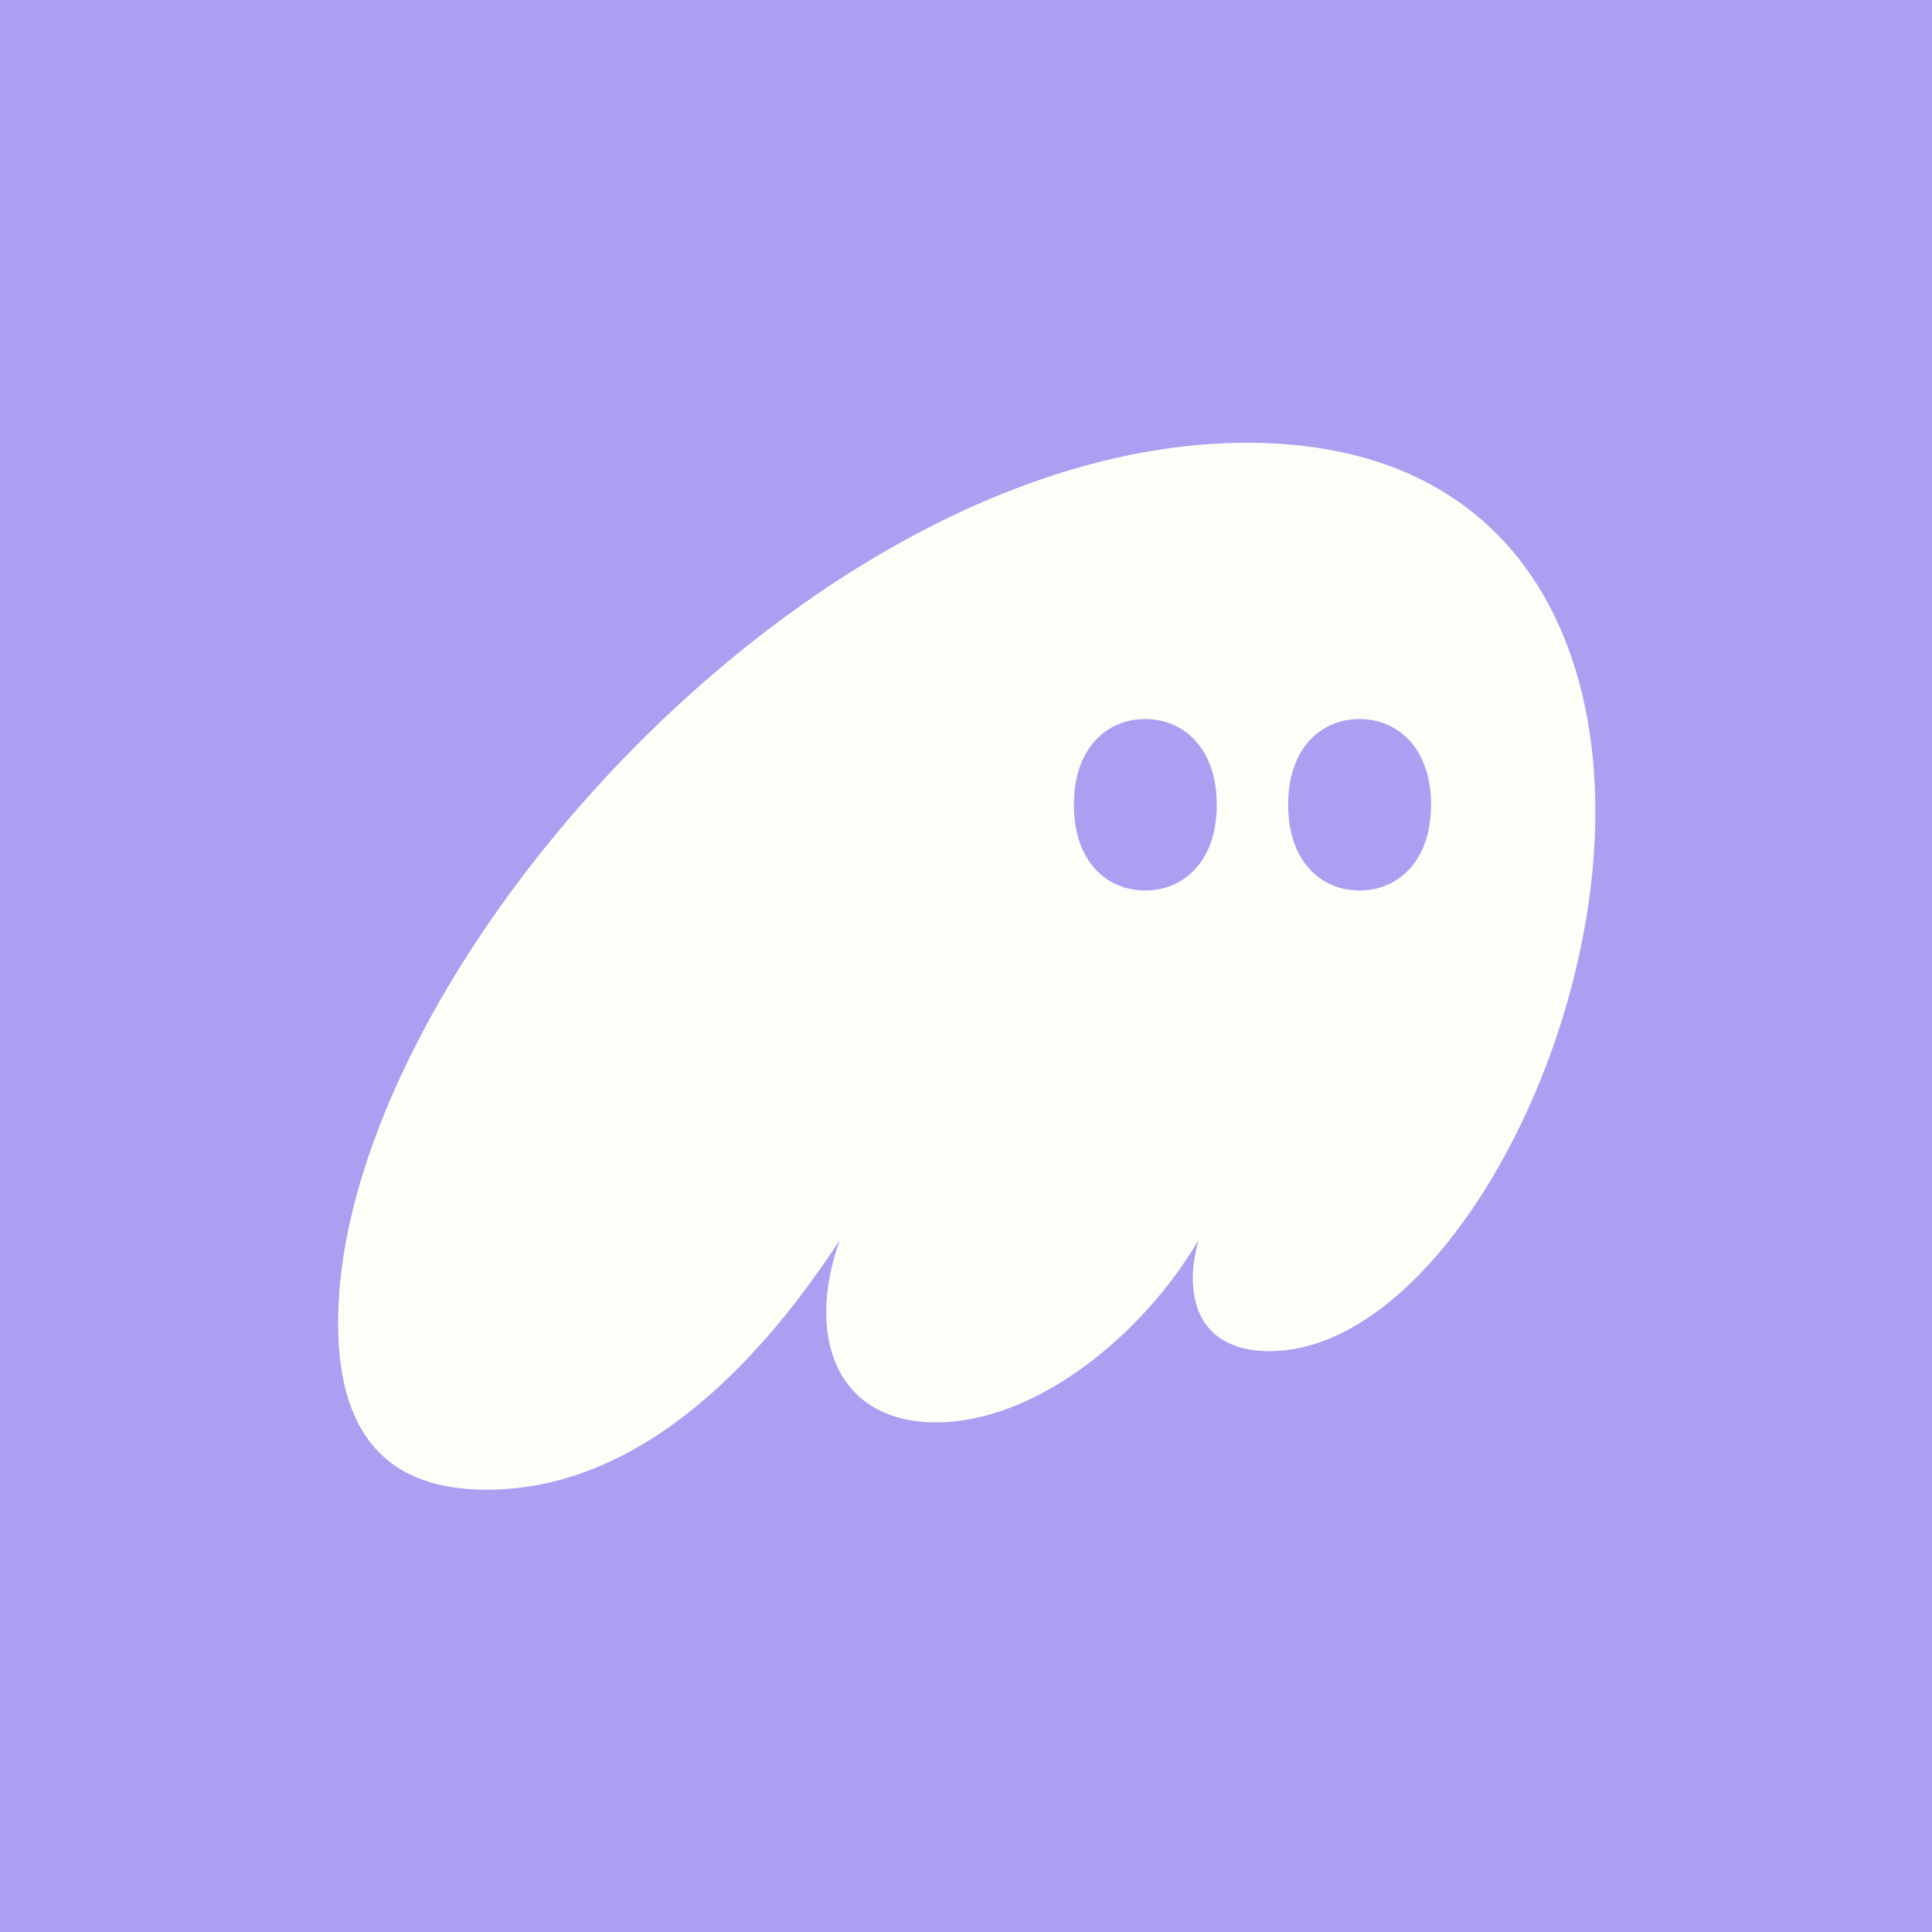
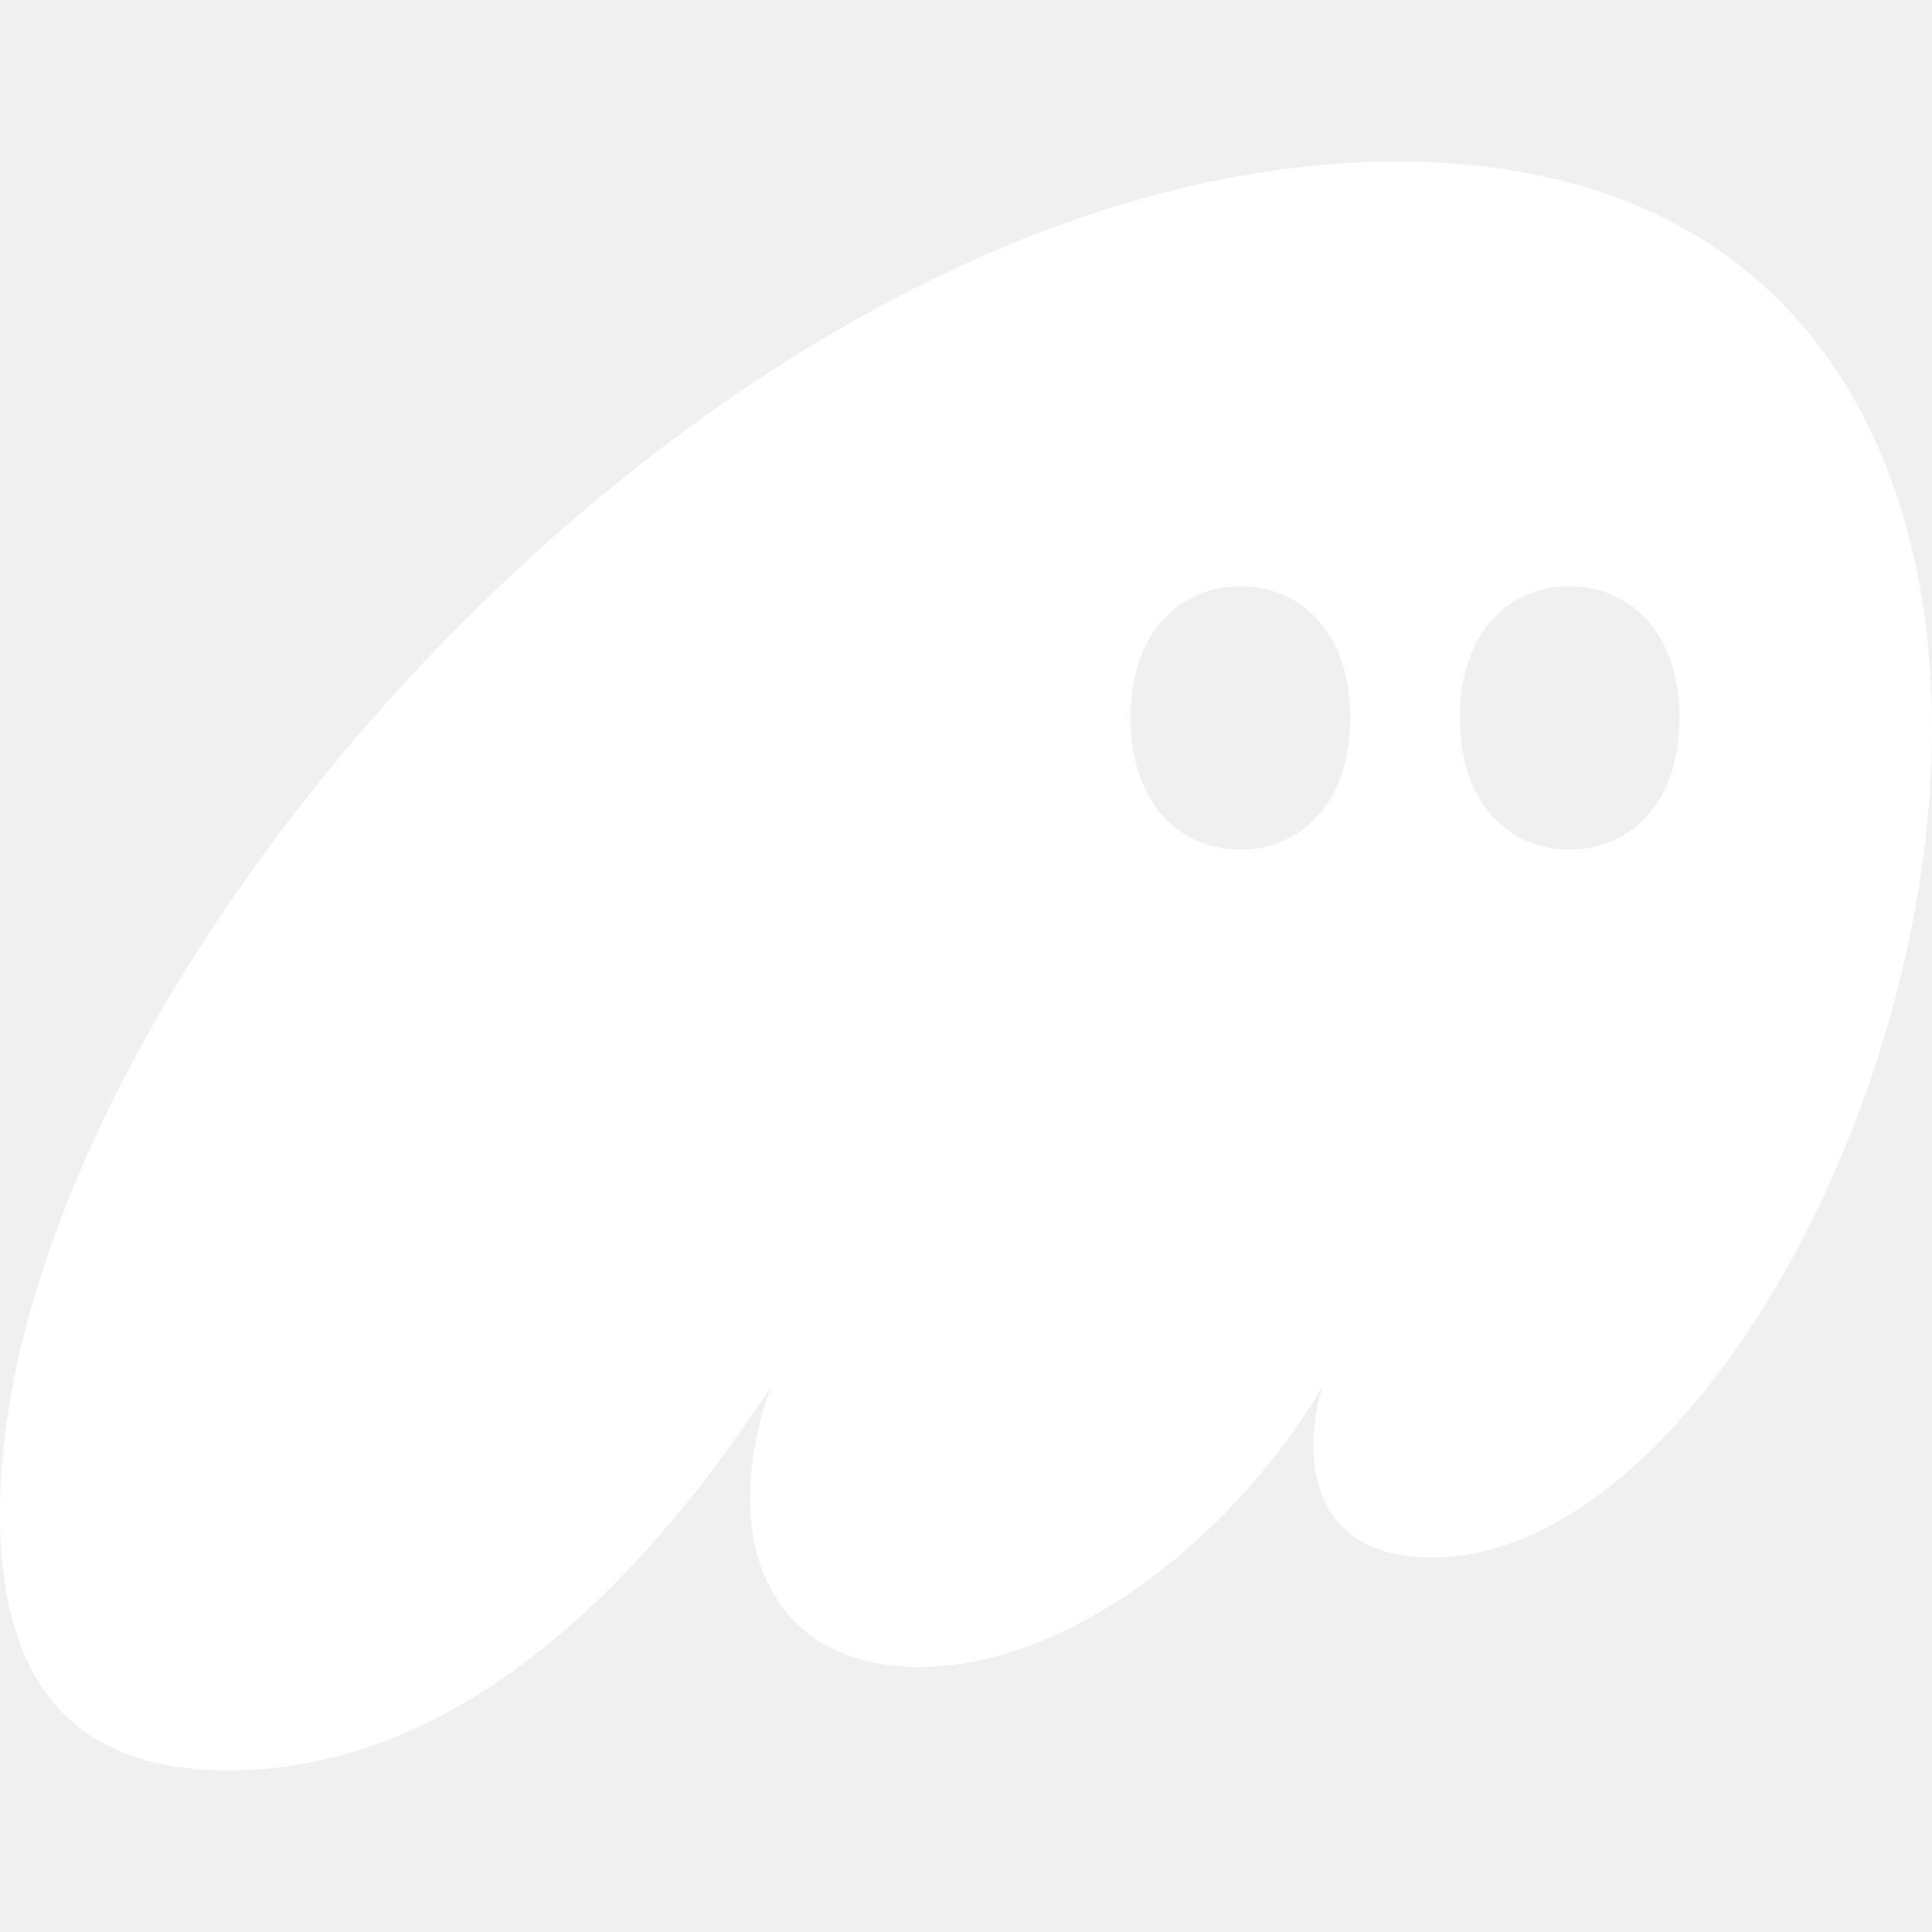
- <svg xmlns="http://www.w3.org/2000/svg" width="128" height="128" viewBox="0 0 128 128" fill="none">
-   <rect width="128" height="128" fill="#AB9FF2" />
-   <path fill-rule="evenodd" clip-rule="evenodd" d="M55.642 82.148C50.874 89.453 42.886 98.697 32.257 98.697C27.232 98.697 22.4 96.628 22.4 87.642C22.4 64.758 53.645 29.334 82.634 29.334C99.126 29.334 105.697 40.776 105.697 53.769C105.697 70.447 94.874 89.517 84.116 89.517C80.701 89.517 79.026 87.642 79.026 84.669C79.026 83.893 79.155 83.053 79.413 82.148C75.741 88.418 68.655 94.236 62.019 94.236C57.188 94.236 54.74 91.198 54.74 86.931C54.74 85.38 55.062 83.764 55.642 82.148ZM80.613 53.318C80.613 57.104 78.379 58.998 75.881 58.998C73.344 58.998 71.148 57.104 71.148 53.318C71.148 49.532 73.344 47.639 75.881 47.639C78.379 47.639 80.613 49.532 80.613 53.318ZM94.81 53.318C94.81 57.105 92.576 58.998 90.078 58.998C87.541 58.998 85.345 57.105 85.345 53.318C85.345 49.532 87.541 47.639 90.078 47.639C92.576 47.639 94.81 49.532 94.81 53.318Z" fill="#FFFDF8" />
+ <svg xmlns="http://www.w3.org/2000/svg" xml:space="preserve" viewBox="0 0 300 300">
+   <path d="M216.94 25.09C112.53 25.09 0 152.68 0 235.1c0 32.36 17.4 39.81 35.5 39.81 38.28 0 67.05-33.29 84.22-59.6-2.09 5.82-3.25 11.64-3.25 17.23 0 15.37 8.82 26.31 26.22 26.31 23.9 0 49.42-20.95 62.64-43.54-.93 3.26-1.39 6.29-1.39 9.08 0 10.71 6.03 17.46 18.33 17.46 38.75 0 77.73-68.68 77.73-128.75 0-46.8-23.67-88.01-83.06-88.01m-24.33 106.84c-9.14 0-17.05-6.82-17.05-20.45 0-13.64 7.91-20.45 17.05-20.45 9 0 17.05 6.82 17.05 20.45s-8.05 20.45-17.05 20.45m51.13 0c-9.14 0-17.05-6.82-17.05-20.45 0-13.64 7.91-20.45 17.05-20.45 9 0 17.05 6.82 17.05 20.45s-8.05 20.45-17.05 20.45" style="fill-rule:evenodd;clip-rule:evenodd;fill:#fff" />
</svg>
